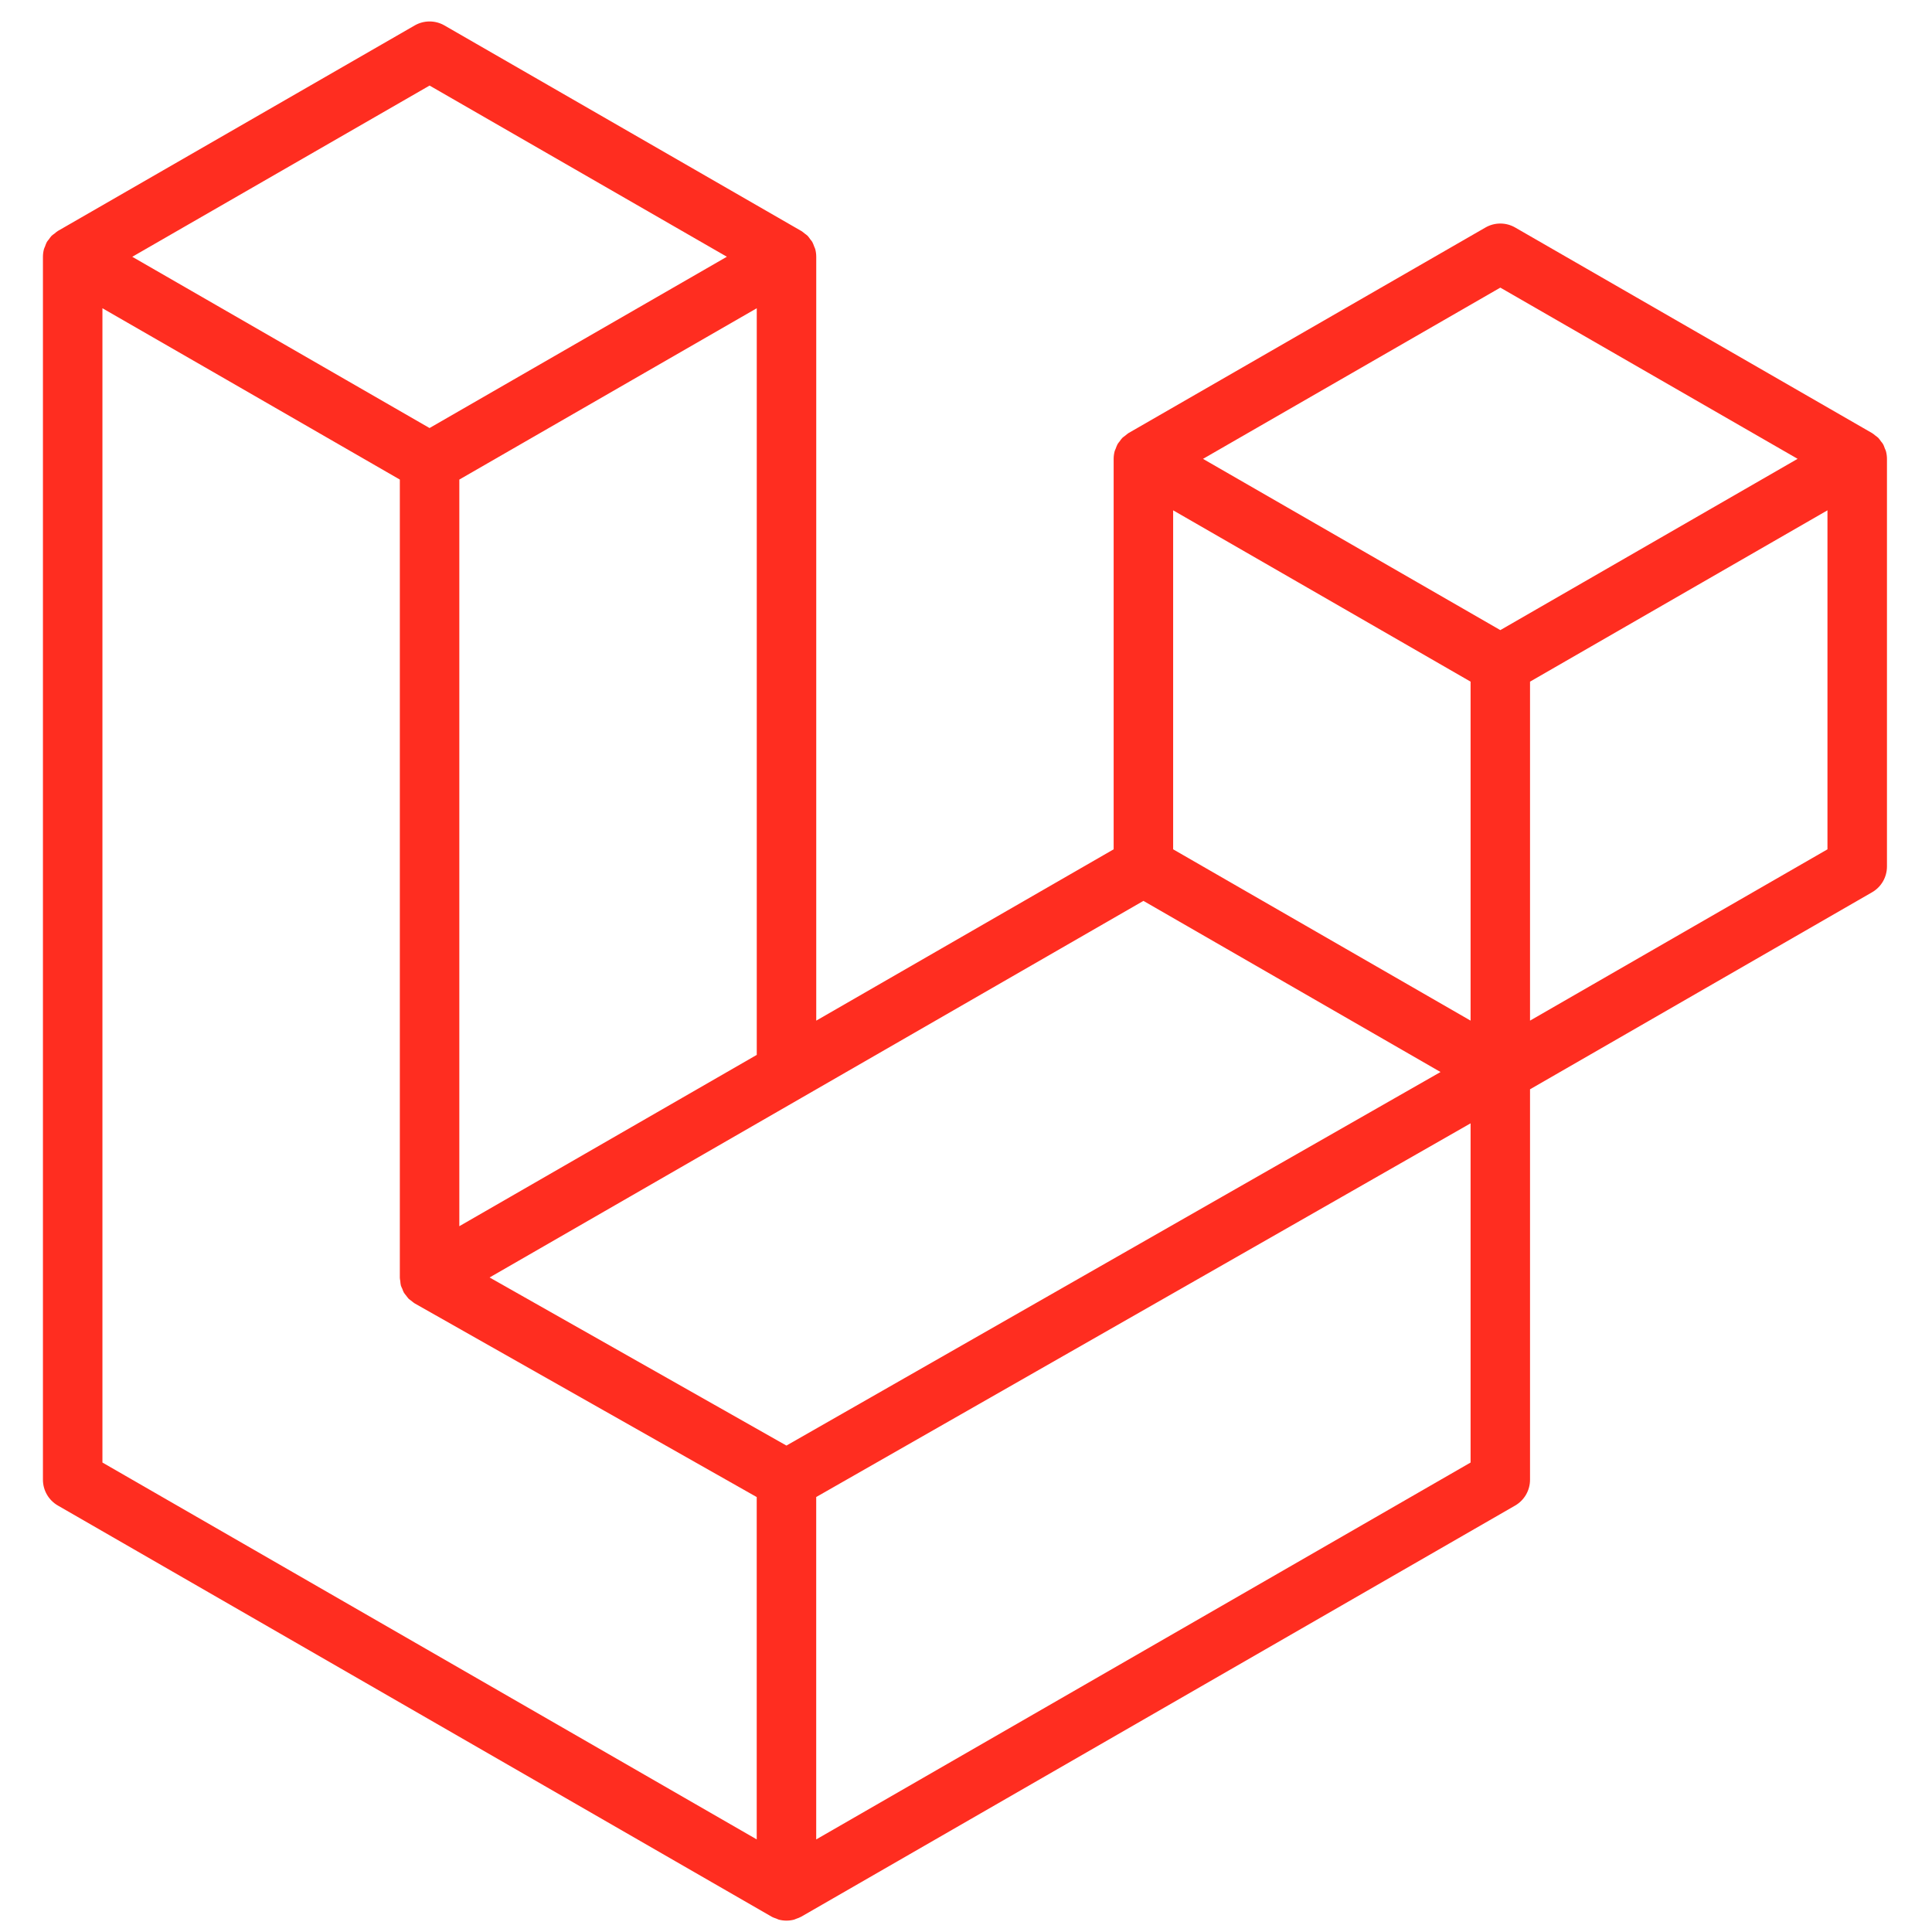
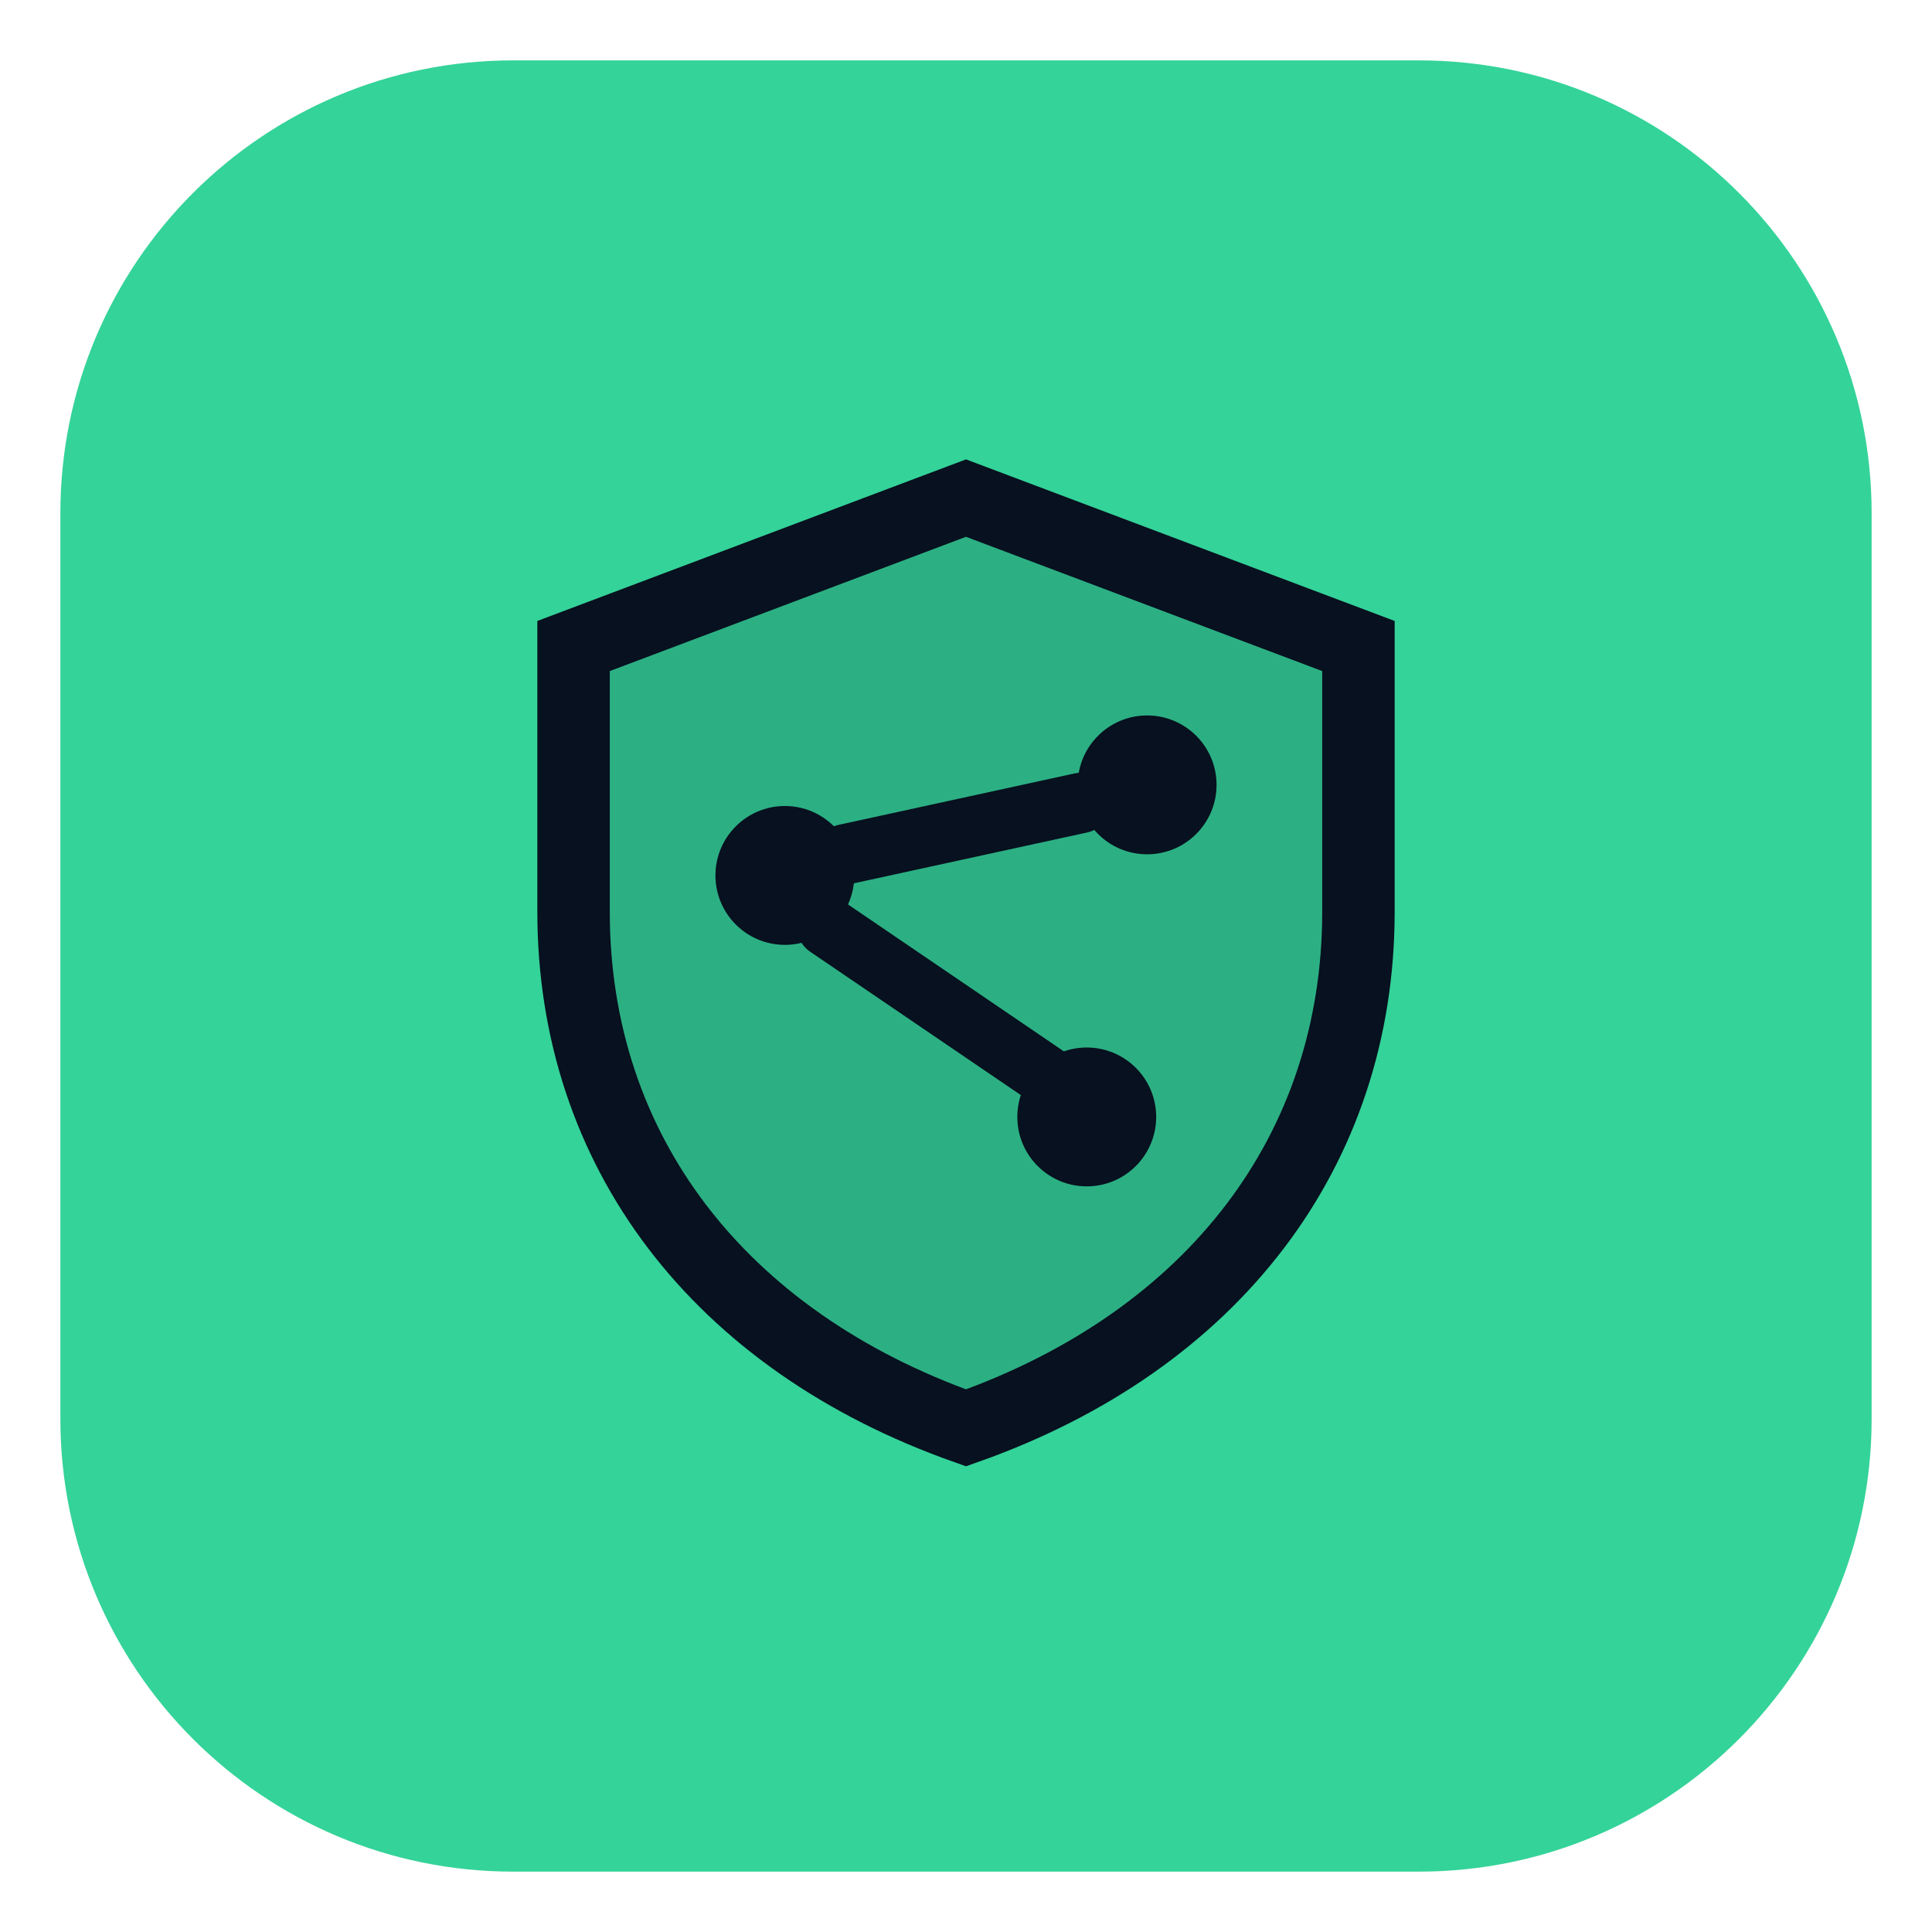
- <svg xmlns="http://www.w3.org/2000/svg" width="166" height="166" viewBox="0 0 166 166" fill="none">
-   <path fill-rule="evenodd" clip-rule="evenodd" d="M162.041 38.759C162.099 38.977 162.129 39.201 162.13 39.426V74.452C162.13 74.902 162.011 75.344 161.786 75.733C161.561 76.122 161.237 76.444 160.847 76.668L131.462 93.594V127.141C131.462 128.054 130.977 128.897 130.186 129.357L68.847 164.683C68.707 164.763 68.554 164.814 68.401 164.868C68.343 164.887 68.289 164.922 68.228 164.938C67.8 165.051 67.349 165.051 66.92 164.938C66.85 164.919 66.786 164.881 66.719 164.855C66.579 164.804 66.432 164.76 66.298 164.683L4.972 129.357C4.583 129.133 4.259 128.81 4.034 128.421C3.808 128.032 3.69 127.591 3.689 127.141L3.689 22.063C3.689 21.834 3.721 21.61 3.779 21.393C3.798 21.32 3.843 21.253 3.868 21.179C3.916 21.045 3.961 20.908 4.031 20.783C4.079 20.7 4.149 20.633 4.206 20.557C4.28 20.454 4.347 20.349 4.433 20.26C4.506 20.186 4.602 20.132 4.685 20.068C4.778 19.992 4.861 19.909 4.966 19.848L35.633 2.185C36.022 1.961 36.462 1.844 36.91 1.844C37.358 1.844 37.798 1.961 38.186 2.185L68.851 19.848H68.857C68.959 19.912 69.045 19.992 69.138 20.065C69.221 20.129 69.313 20.186 69.387 20.257C69.476 20.349 69.54 20.454 69.616 20.557C69.671 20.633 69.744 20.7 69.789 20.783C69.862 20.911 69.904 21.045 69.955 21.179C69.98 21.253 70.025 21.32 70.044 21.396C70.103 21.614 70.133 21.838 70.133 22.063V87.694L95.686 72.974V39.423C95.686 39.2 95.718 38.973 95.775 38.759C95.798 38.683 95.839 38.615 95.865 38.542C95.916 38.408 95.96 38.271 96.031 38.146C96.079 38.063 96.149 37.996 96.203 37.92C96.279 37.818 96.343 37.712 96.433 37.623C96.506 37.549 96.599 37.495 96.681 37.431C96.777 37.355 96.86 37.272 96.962 37.211L127.633 19.548C128.021 19.324 128.461 19.206 128.91 19.206C129.358 19.206 129.798 19.324 130.186 19.548L160.85 37.211C160.959 37.275 161.042 37.355 161.137 37.428C161.217 37.492 161.31 37.549 161.383 37.62C161.473 37.712 161.536 37.818 161.613 37.92C161.67 37.996 161.741 38.063 161.785 38.146C161.859 38.271 161.9 38.408 161.951 38.542C161.98 38.615 162.021 38.683 162.041 38.759ZM157.018 72.974V43.848L146.287 50.028L131.462 58.568V87.694L157.021 72.974H157.018ZM126.354 125.663V96.518L111.771 104.85L70.13 128.626V158.046L126.354 125.663ZM8.801 26.485V125.663L65.018 158.043V128.629L35.649 112L35.64 111.994L35.627 111.988C35.528 111.93 35.445 111.847 35.353 111.777C35.273 111.713 35.18 111.662 35.11 111.592L35.104 111.582C35.021 111.502 34.963 111.403 34.893 111.314C34.829 111.228 34.753 111.154 34.702 111.065L34.699 111.055C34.641 110.96 34.606 110.845 34.565 110.736C34.523 110.64 34.469 110.551 34.443 110.449C34.411 110.328 34.405 110.197 34.392 110.072C34.379 109.976 34.354 109.881 34.354 109.785V109.778V41.205L19.532 32.662L8.801 26.485ZM36.913 7.35L11.364 22.063L36.907 36.777L62.453 22.06L36.907 7.35H36.913ZM50.2 99.174L65.022 90.637V26.485L54.291 32.665L39.466 41.205V105.357L50.2 99.174ZM128.91 24.713L103.363 39.426L128.91 54.14L154.453 39.423L128.91 24.713ZM126.354 58.568L111.529 50.028L100.798 43.848V72.974L115.619 81.511L126.354 87.694V58.568ZM67.571 124.205L105.042 102.803L123.772 92.109L98.245 77.405L68.854 94.334L42.066 109.762L67.571 124.205Z" fill="#FF2D20" />
+ <svg xmlns="http://www.w3.org/2000/svg" width="64" height="64" viewBox="0 0 64 64" fill="none" role="img" aria-labelledby="title">
+   <rect x="2" y="2" width="60" height="60" rx="15" fill="#34D399" />
+   <g transform="translate(12 12)" color="#07111F">
+     <path d="M20 3.5 34 8.8v9.4c0 8.6-5.4 15.4-14 18.3C11.4 33.6 6 26.8 6 18.2V8.8L20 3.5Z" fill="currentColor" opacity=".18" />
+     <path d="M20 4.5 33 9.4v8.8c0 7.9-4.8 14.2-13 17.1-8.2-2.9-13-9.2-13-17.1V9.4L20 4.5Z" stroke="currentColor" stroke-width="2.4" />
+     <circle cx="14" cy="17" r="2.3" fill="currentColor" />
+     <circle cx="26" cy="14" r="2.3" fill="currentColor" />
+     <circle cx="24" cy="25" r="2.3" fill="currentColor" />
+     <path d="m16 16.3 7.8-1.7M15.4 18.7l7.2 4.9" stroke="currentColor" stroke-width="2" stroke-linecap="round" />
+   </g>
</svg>
